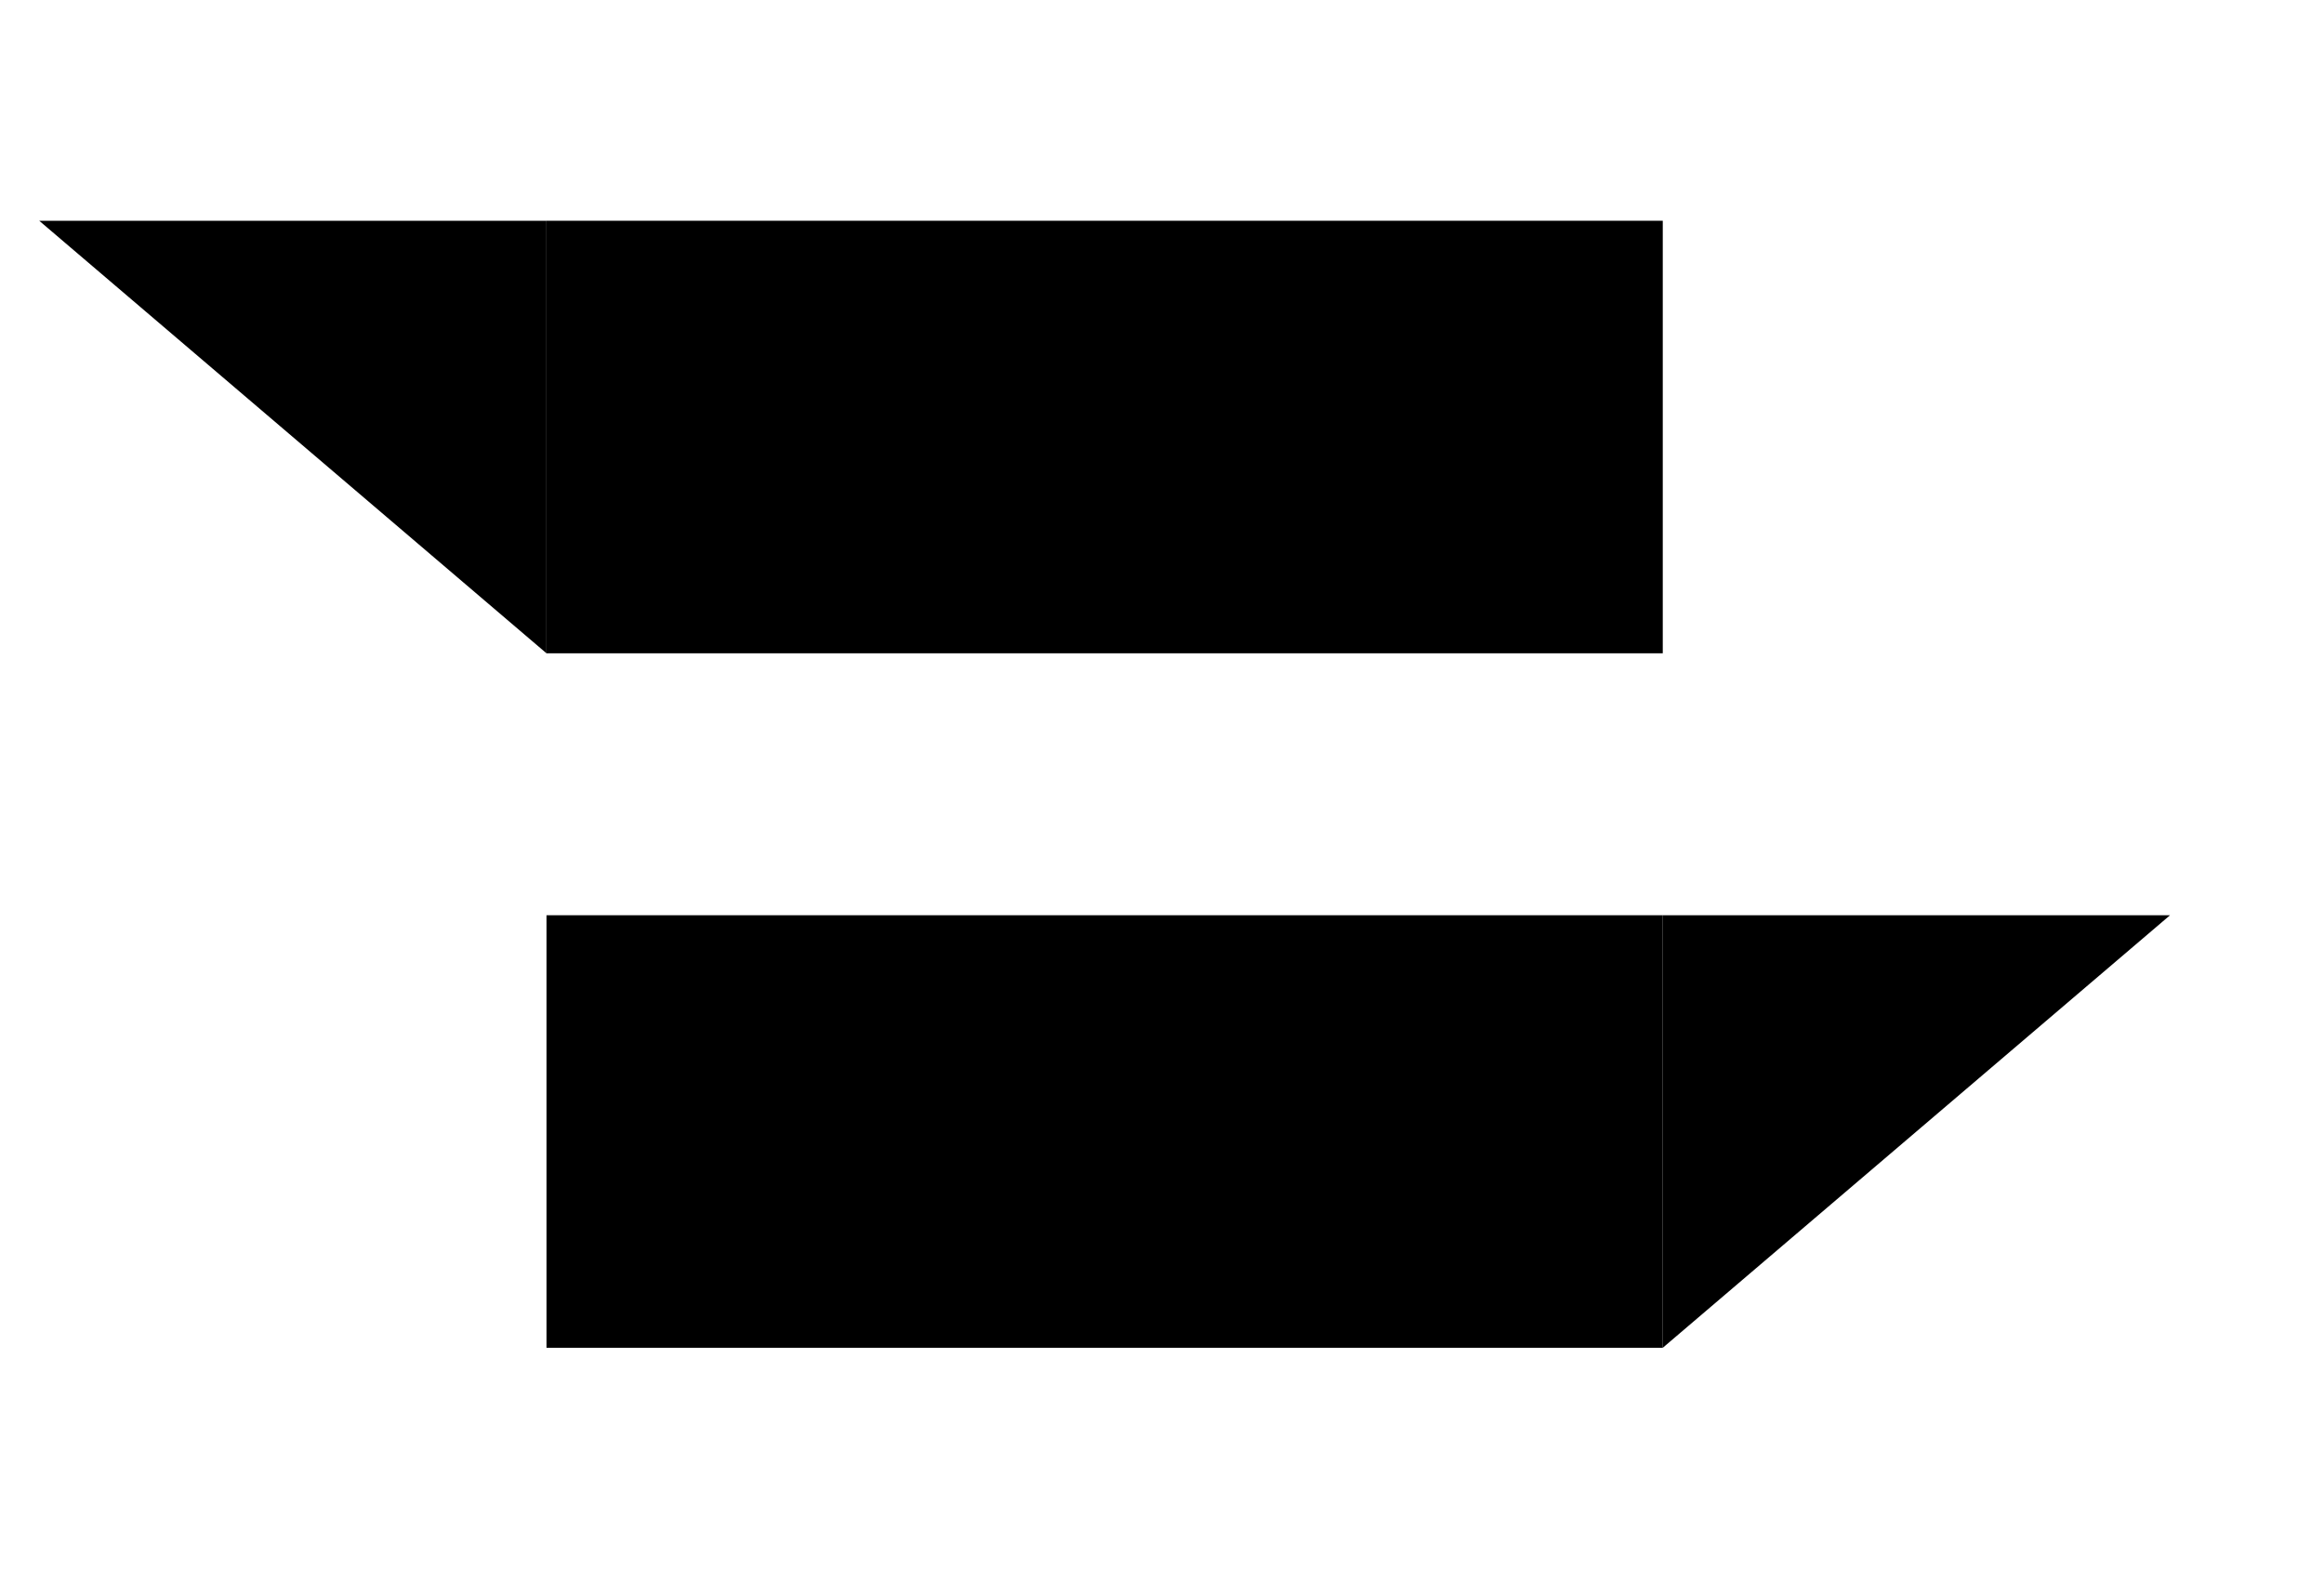
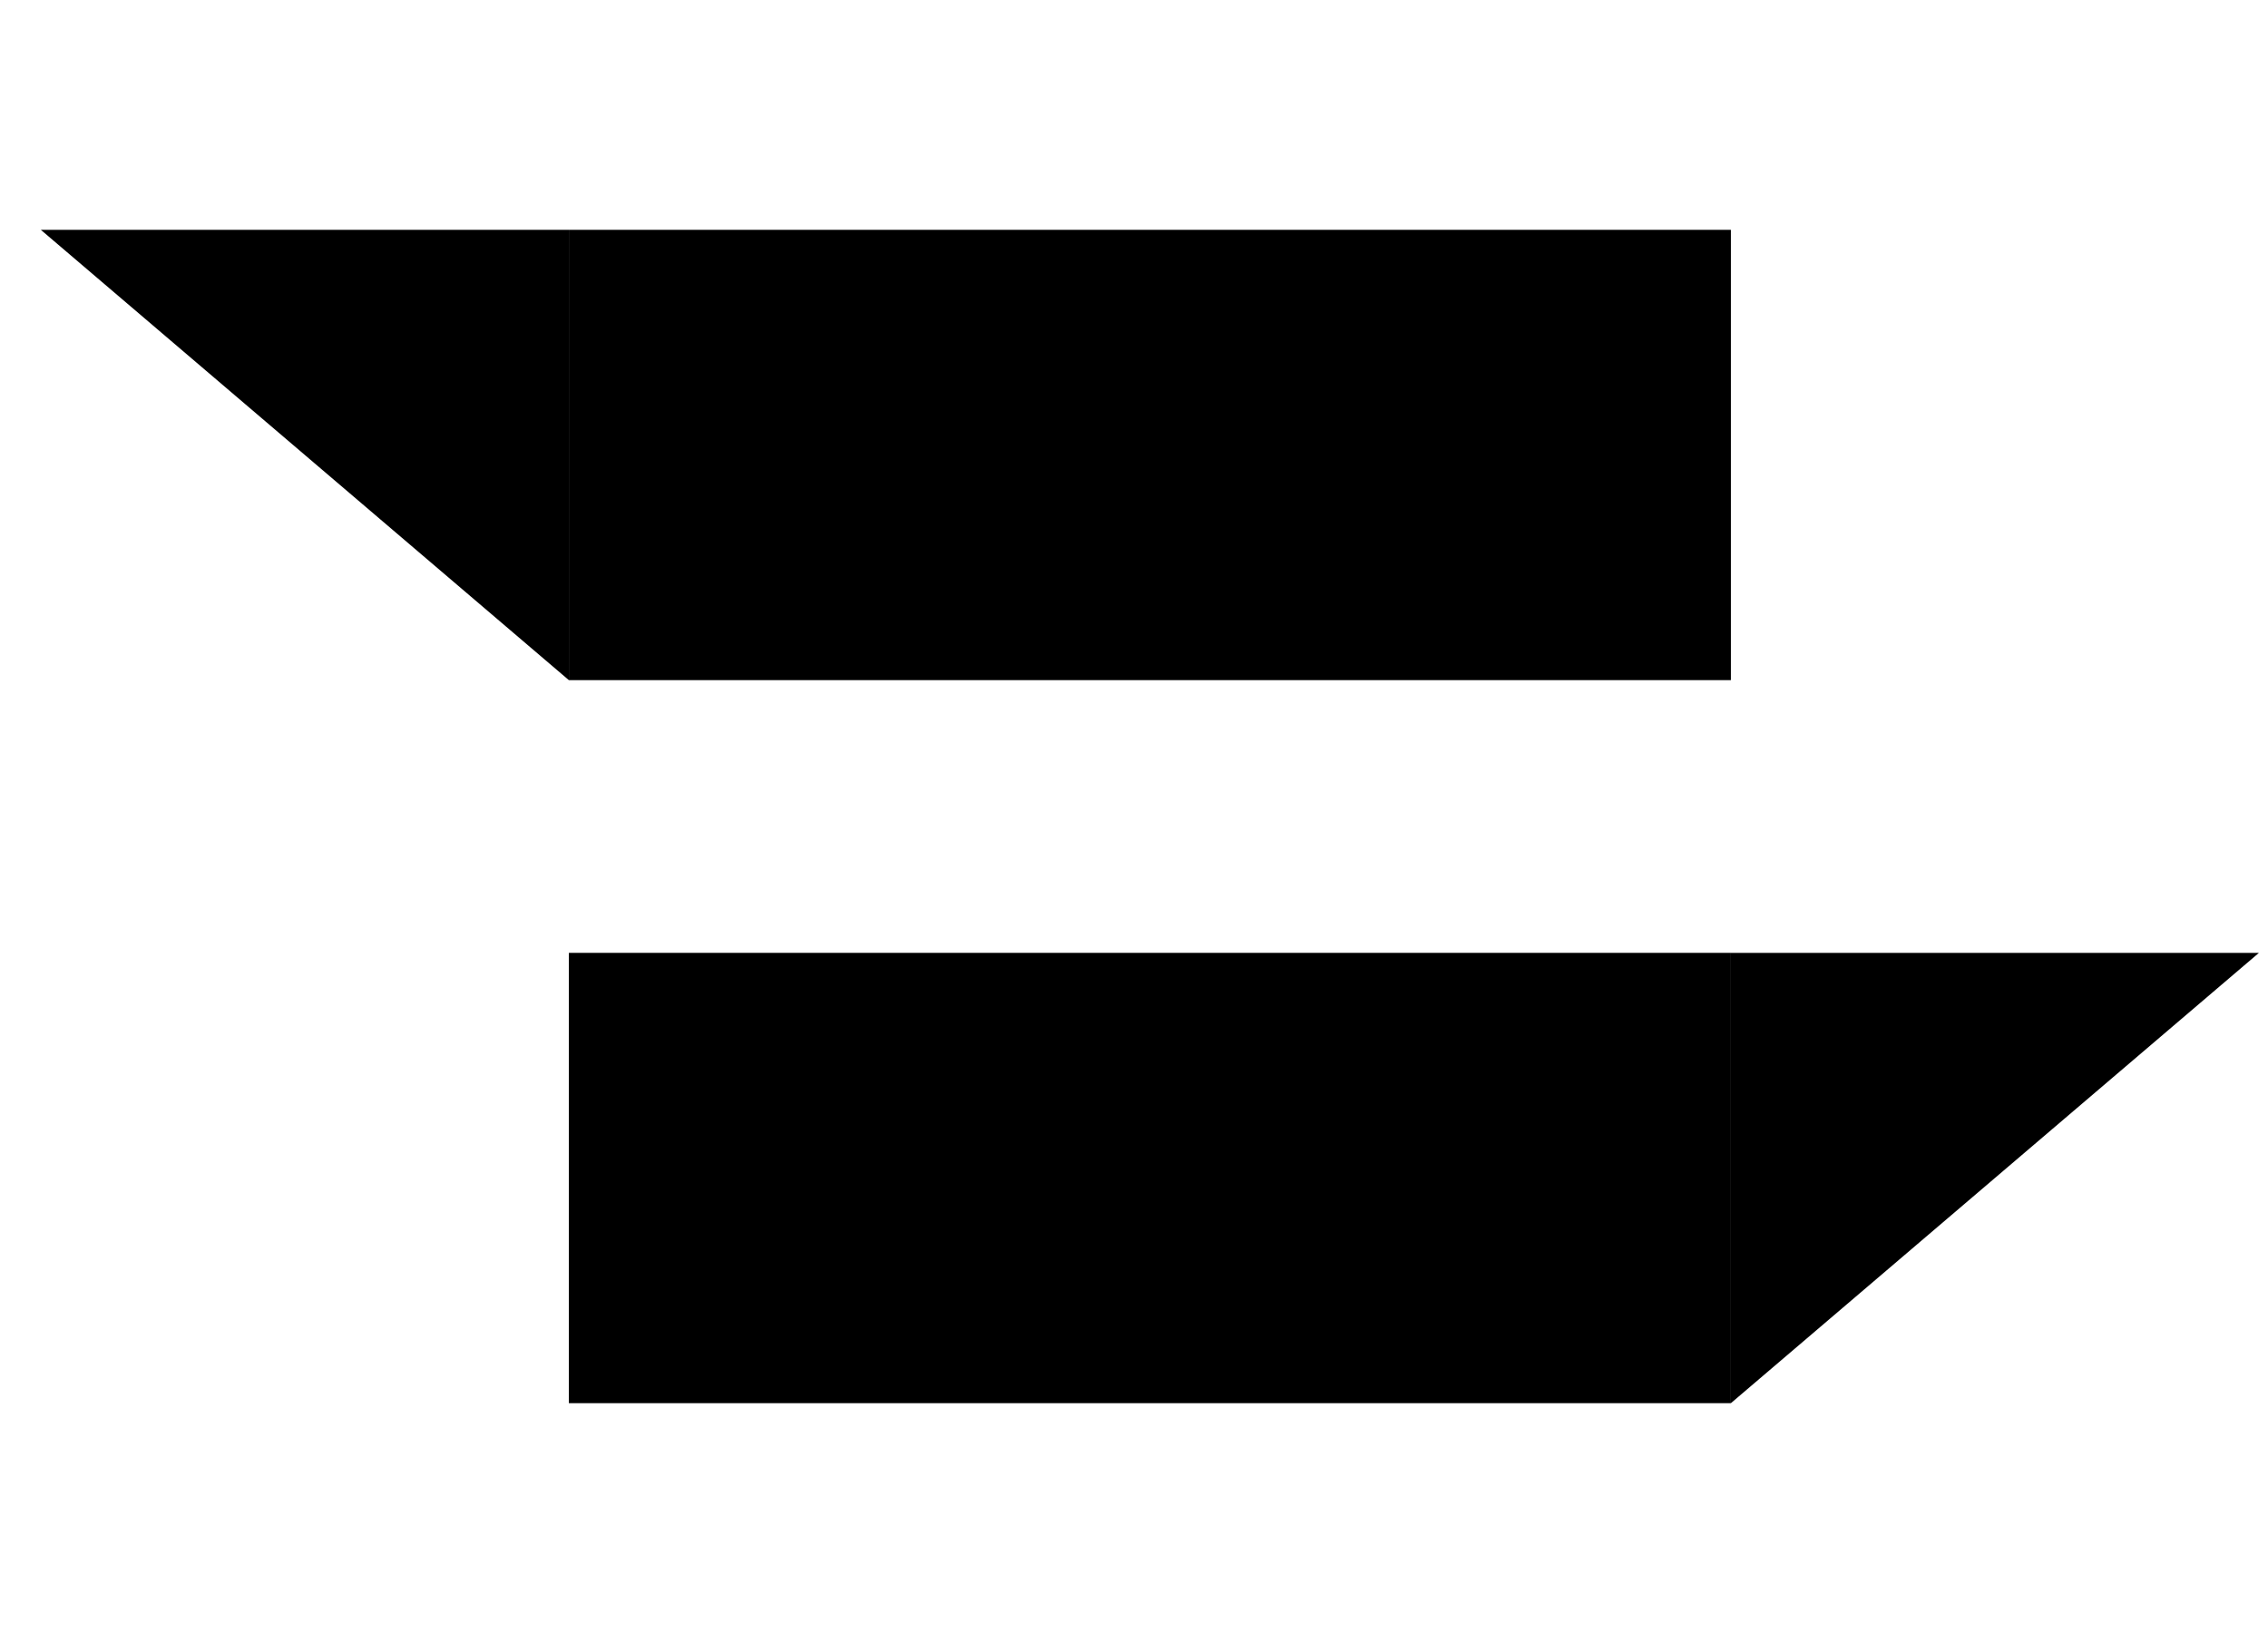
- <svg xmlns="http://www.w3.org/2000/svg" id="Layer_1" data-name="Layer 1" viewBox="200 0 1600 1080">
+ <svg xmlns="http://www.w3.org/2000/svg" id="Layer_1" data-name="Layer 1" viewBox="200 0 1500 1080">
  <rect x="576.24" y="152" width="768.52" height="297.82" />
  <polyline points="576.24 449.82 576.24 152 227 152" />
  <rect x="576.24" y="630.18" width="768.52" height="297.82" />
  <polyline points="1344.76 928 1344.76 630.18 1694 630.18" />
</svg>
